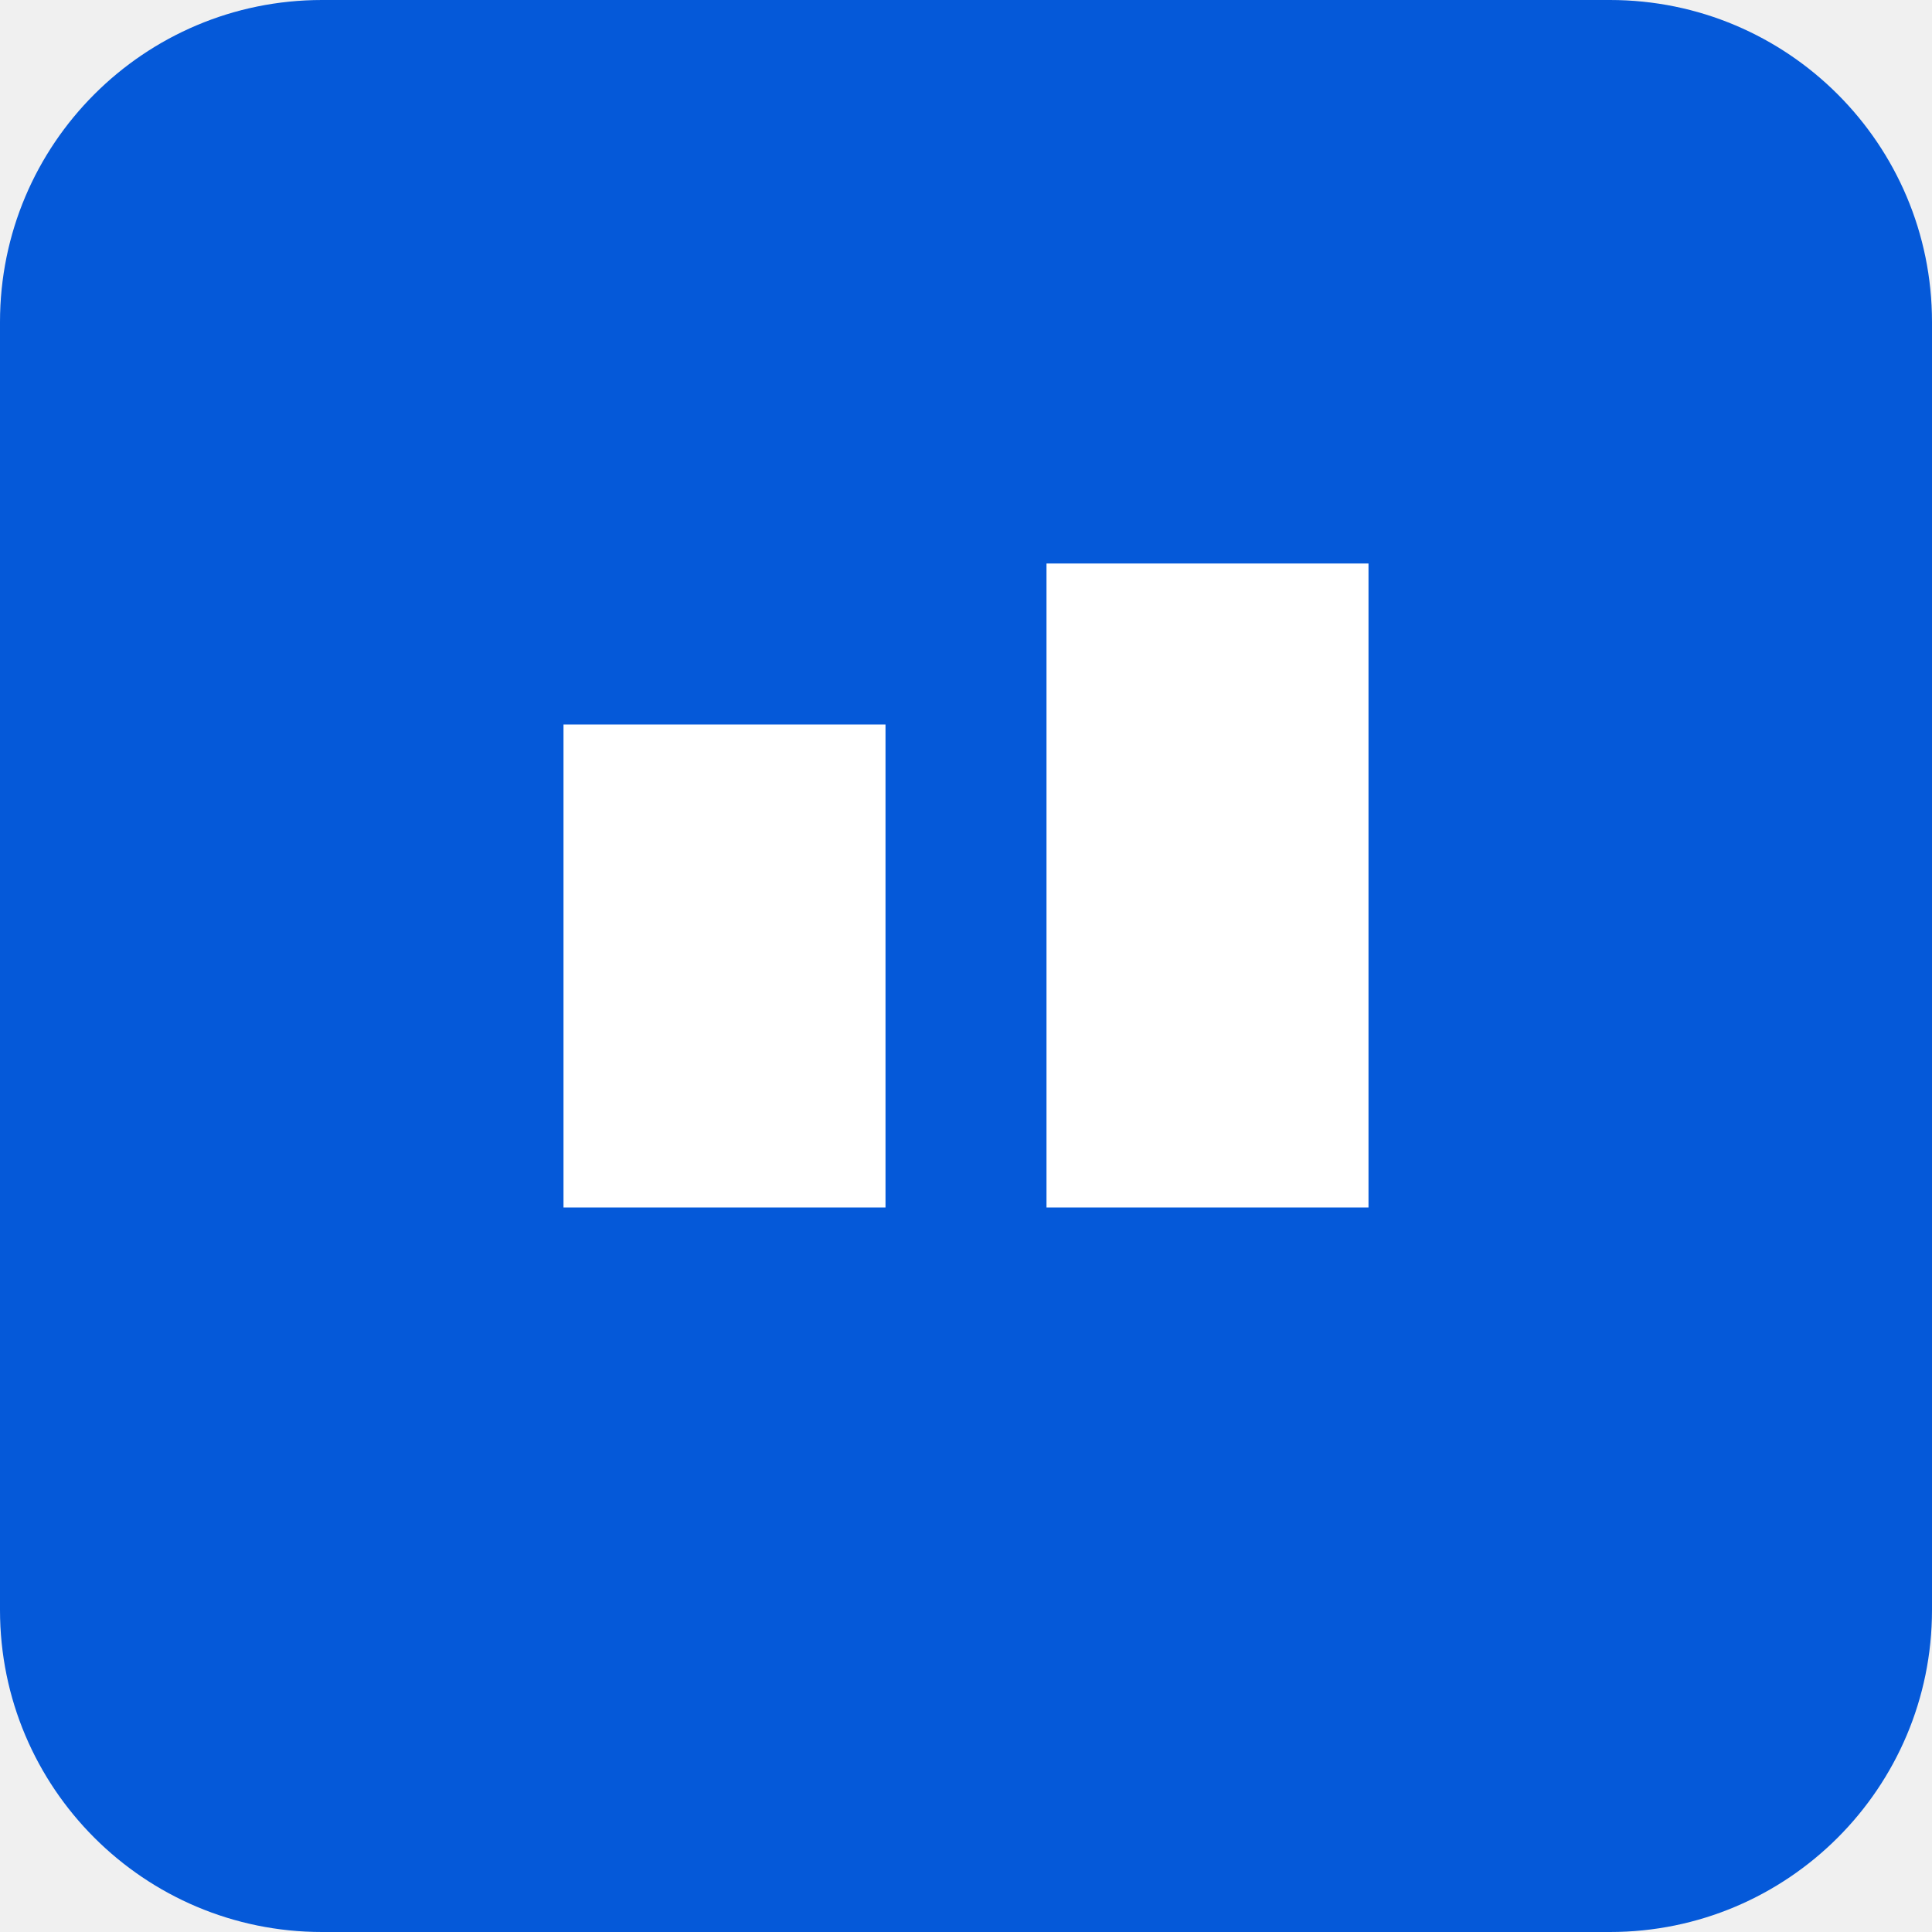
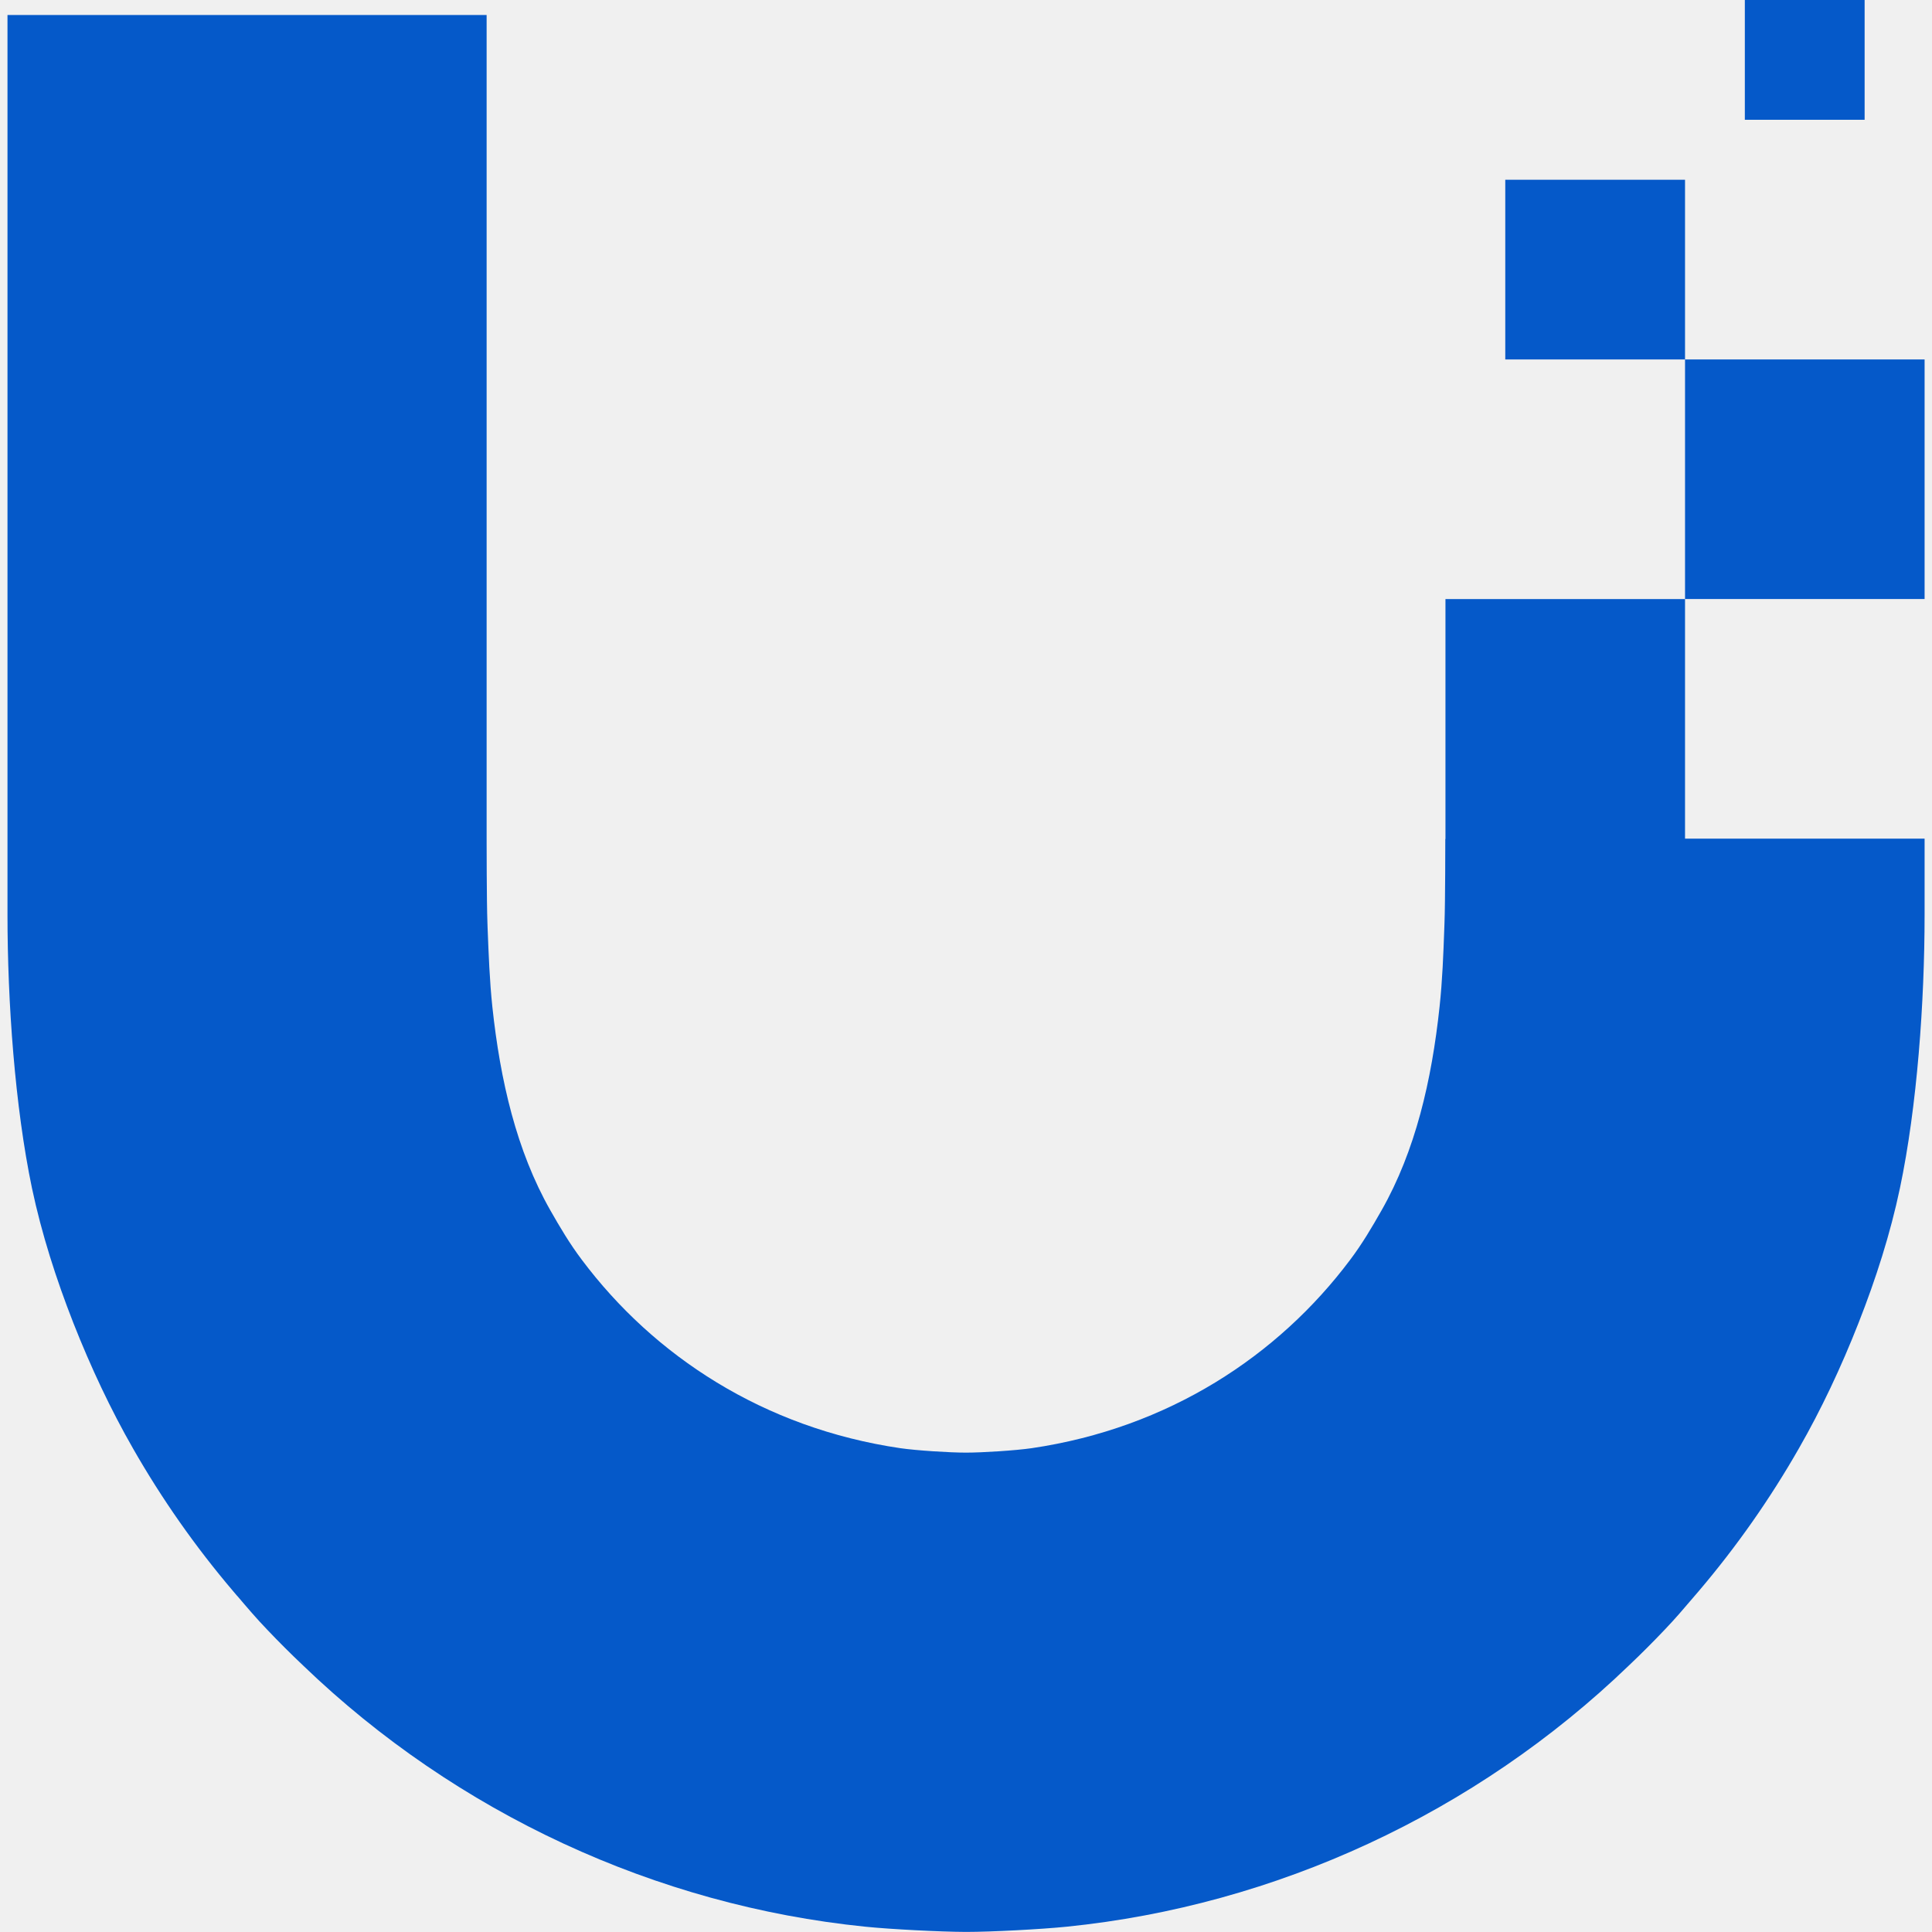
- <svg xmlns="http://www.w3.org/2000/svg" width="24" height="24" viewBox="0 0 24 24" fill="none">
-   <rect width="24" height="24" rx="4" fill="#0559D9" />
-   <path d="M7 9h4v6H7zM13 7h4v8h-4z" fill="white" />
+ <svg xmlns="http://www.w3.org/2000/svg" fill="#0559C9" role="img" viewBox="0 0 24 24">
+   <path d="M23.163 0h-1.488v1.488h1.488zm-5.207 10.423V7.441l.001.001h2.975v2.976h2.976v.943c0 1.091-.093 2.383-.306 3.397-.119.567-.3 1.131-.513 1.672-.217.554-.468 1.084-.741 1.56a11.68 11.68 0 0 1-1.246 1.776l-.025.029-.042.049c-.115.135-.228.268-.353.398a11.761 11.761 0 0 1-.449.449c-1.905 1.834-4.386 2.98-6.981 3.243-.312.032-.939.065-1.252.065-.314-.001-.94-.033-1.252-.065-2.595-.263-5.076-1.41-6.981-3.243a11.75 11.75 0 0 1-.45-.449c-.131-.136-.249-.275-.368-.415l-.001-0-.051-.06a11.658 11.658 0 0 1-1.246-1.776c-.273-.476-.523-1.006-.741-1.56-.212-.541-.393-1.105-.513-1.672C.185 13.743.093 12.452.093 11.362V.186h5.952v10.236s0 .785.01 1.042l.002.06v0c.013.332.025.657.059.981.098.919.301 1.791.72 2.529.121.213.244.42.392.616.895 1.194 2.258 2.09 3.957 2.34.202.029.611.055.815.055.204 0 .613-.026.815-.055 1.7-.25 3.062-1.146 3.957-2.34.148-.196.27-.403.391-.616.419-.738.622-1.609.72-2.529.035-.324.047-.65.059-.983l.002-.058c.01-.257.01-1.042.01-1.042zm.743-8.19h2.233v2.232h2.976v2.976h-2.976V4.465h-2.233V2.233Z" />
</svg>
